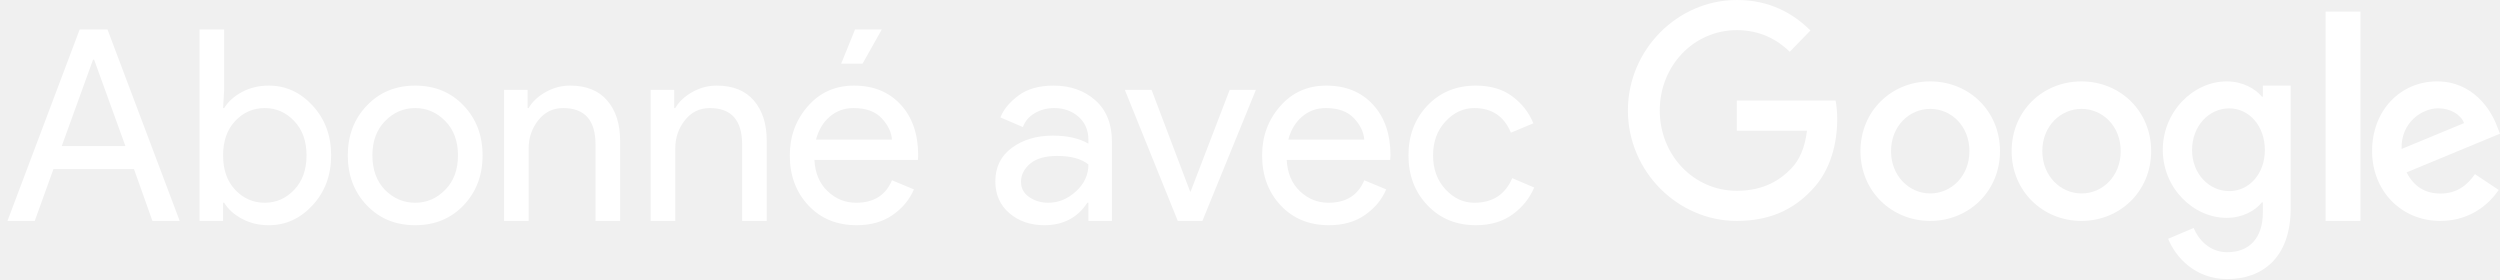
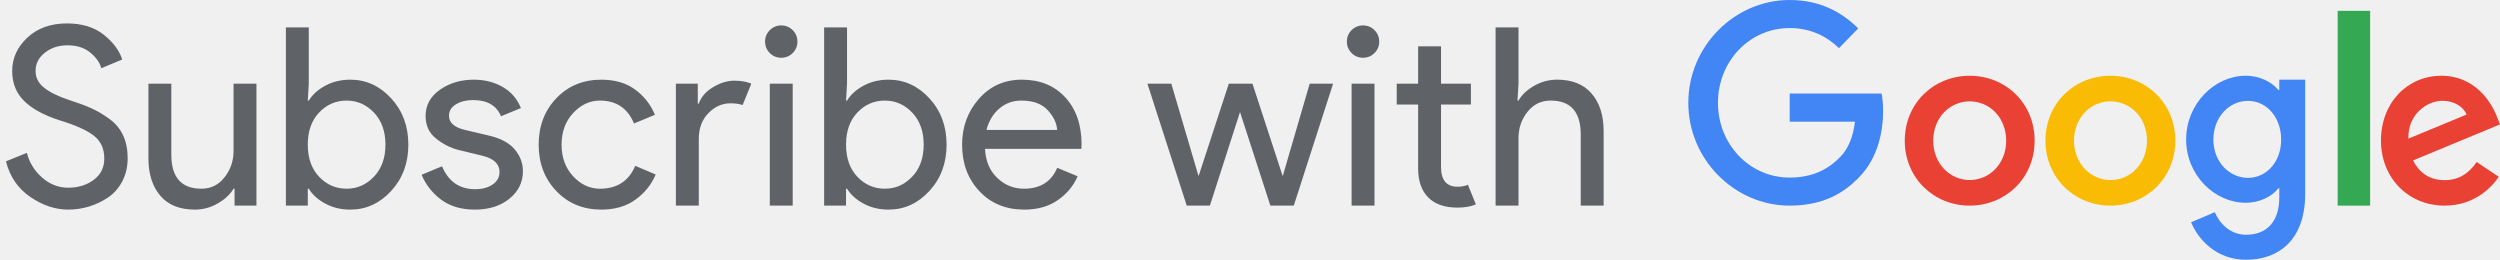
- <svg xmlns="http://www.w3.org/2000/svg" width="215px" height="24px" viewBox="0 0 215 24" version="1.1">
-   <defs />
-   <g id="SwG-FR-WOB" stroke="none" stroke-width="1" fill="none" fill-rule="evenodd">
-     <g id="Group" transform="translate(140, 0)" fill="#FFFFFF" fill-rule="nonzero">
-       <path d="M9.367,19 C4.277,19 0,14.735 0,9.5 C0,4.265 4.277,0 9.367,0 C12.185,0 14.19,1.133 15.698,2.622 L13.922,4.449 C12.84,3.408 11.372,2.592 9.367,2.592 C5.646,2.592 2.739,5.673 2.739,9.5 C2.739,13.327 5.646,16.408 9.367,16.408 C11.778,16.408 13.148,15.408 14.031,14.51 C14.755,13.765 15.222,12.704 15.4,11.245 L9.367,11.245 L9.367,8.643 L17.861,8.643 C17.95,9.102 18,9.663 18,10.265 C18,12.214 17.484,14.622 15.817,16.337 C14.19,18.071 12.126,19 9.367,19 Z" id="Shape" />
-       <path d="M32,13 C32,16.456 29.31,19 26,19 C22.69,19 20,16.456 20,13 C20,9.524 22.69,7 26,7 C29.31,7 32,9.524 32,13 Z M29.371,13 C29.371,10.836 27.807,9.364 26,9.364 C24.193,9.364 22.629,10.846 22.629,13 C22.629,15.134 24.193,16.636 26,16.636 C27.807,16.636 29.371,15.144 29.371,13 Z" id="Shape" />
-       <path d="M45,13 C45,16.456 42.31,19 39,19 C35.701,19 33,16.456 33,13 C33,9.524 35.69,7 39,7 C42.31,7 45,9.524 45,13 Z M42.381,13 C42.381,10.836 40.817,9.364 39.01,9.364 C37.203,9.364 35.64,10.846 35.64,13 C35.64,15.134 37.203,16.636 39.01,16.636 C40.817,16.646 42.381,15.144 42.381,13 Z" id="Shape" />
-       <path d="M57,7.362 L57,17.893 C57,22.229 54.501,24 51.543,24 C48.757,24 47.091,22.092 46.46,20.535 L48.652,19.606 C49.044,20.565 50.002,21.69 51.543,21.69 C53.439,21.69 54.607,20.486 54.607,18.245 L54.607,17.404 L54.52,17.404 C53.956,18.118 52.864,18.735 51.495,18.735 C48.623,18.735 46,16.18 46,12.892 C46,9.584 48.633,7 51.495,7 C52.864,7 53.956,7.626 54.52,8.311 L54.607,8.311 L54.607,7.362 L57,7.362 Z M54.779,12.902 C54.779,10.836 53.429,9.32 51.715,9.32 C49.973,9.32 48.518,10.827 48.518,12.902 C48.518,14.947 49.973,16.435 51.715,16.435 C53.429,16.435 54.779,14.947 54.779,12.902 Z" id="Shape" />
-       <polygon id="Shape" points="63 1 63 19 60 19 60 1" />
-       <path d="M72.844,14.973 L74.89,16.336 C74.228,17.317 72.634,19 69.876,19 C66.457,19 64,16.366 64,13 C64,9.434 66.487,7 69.585,7 C72.704,7 74.228,9.474 74.729,10.816 L75,11.497 L66.968,14.823 C67.58,16.025 68.542,16.646 69.886,16.646 C71.23,16.646 72.162,15.975 72.844,14.973 Z M66.537,12.81 L71.912,10.586 C71.611,9.835 70.728,9.314 69.675,9.314 C68.332,9.314 66.467,10.496 66.537,12.81 Z" id="Shape" />
+ <svg xmlns="http://www.w3.org/2000/svg" width="231" height="24" viewBox="0 0 231 24">
+   <g fill="none">
+     <path d="M6.302 19.368c-1.196 0-2.365-.391-3.507-1.173s-1.89-1.878-2.243-3.289l1.932-.782c.23.905.701 1.667 1.414 2.289.713.621 1.514.931 2.403.931.92 0 1.706-.241 2.357-.725.652-.483.978-1.138.978-1.966 0-.92-.326-1.629-.978-2.128-.652-.498-1.683-.962-3.093-1.391-1.457-.46-2.561-1.054-3.312-1.783-.751-.728-1.127-1.66-1.127-2.794 0-1.181.468-2.208 1.403-3.082.935-.874 2.154-1.311 3.657-1.311 1.395 0 2.53.349 3.404 1.046.874.698 1.441 1.46 1.702 2.288l-1.932.805c-.138-.521-.479-1.004-1.024-1.449-.544-.445-1.246-.667-2.105-.667-.813 0-1.506.226-2.081.679-.575.452-.863 1.016-.863 1.691 0 .613.264 1.131.793 1.553.529.422 1.307.801 2.335 1.138.813.261 1.491.514 2.036.759.544.245 1.096.571 1.656.978.56.406.981.912 1.265 1.518.284.606.425 1.307.425 2.104 0 .797-.165 1.51-.494 2.139-.33.629-.767 1.127-1.311 1.495-.544.368-1.131.648-1.759.84-.629.192-1.273.287-1.932.287zm17.394-.368h-2.024v-1.564h-.092c-.322.537-.813.993-1.472 1.369s-1.357.563-2.093.563c-1.411 0-2.48-.429-3.208-1.288-.728-.859-1.093-2.009-1.093-3.45v-6.9h2.116v6.555c0 2.101.928 3.151 2.783 3.151.874 0 1.587-.353 2.139-1.058.552-.705.828-1.518.828-2.438v-6.21h2.116v11.27zm8.677.368c-.859 0-1.629-.184-2.312-.552-.682-.368-1.192-.828-1.529-1.38h-.092v1.564h-2.024v-16.468h2.116v5.198l-.092 1.564h.092c.337-.552.847-1.012 1.529-1.38.682-.368 1.453-.552 2.312-.552 1.457 0 2.714.575 3.772 1.725 1.058 1.15 1.587 2.576 1.587 4.278 0 1.702-.529 3.128-1.587 4.278-1.058 1.15-2.315 1.725-3.772 1.725zm-.345-1.932c.981 0 1.825-.372 2.53-1.116.705-.744 1.058-1.729 1.058-2.955 0-1.227-.353-2.212-1.058-2.956-.705-.744-1.549-1.115-2.53-1.115-.997 0-1.844.368-2.542 1.104-.698.736-1.047 1.725-1.047 2.967s.349 2.231 1.047 2.967c.698.736 1.545 1.104 2.542 1.104zm11.851 1.932c-1.257 0-2.296-.307-3.117-.92-.82-.613-1.422-1.38-1.806-2.3l1.886-.782c.598 1.411 1.618 2.116 3.059 2.116.659 0 1.2-.146 1.622-.437.422-.291.633-.675.633-1.15 0-.736-.514-1.234-1.541-1.495l-2.277-.552c-.721-.184-1.403-.533-2.047-1.046-.644-.514-.966-1.207-.966-2.082 0-.997.441-1.805 1.322-2.427.882-.621 1.928-.931 3.14-.931.997 0 1.886.226 2.668.678.782.452 1.342 1.1 1.679 1.944l-1.84.759c-.414-.997-1.273-1.495-2.576-1.495-.629 0-1.158.13-1.587.391-.429.261-.644.613-.644 1.058 0 .644.498 1.081 1.495 1.311l2.231.529c1.058.245 1.84.667 2.346 1.265.506.598.759 1.273.759 2.024 0 1.012-.414 1.855-1.242 2.53-.828.675-1.894 1.012-3.197 1.012zm11.69 0c-1.687 0-3.074-.571-4.163-1.713-1.089-1.142-1.633-2.572-1.633-4.289 0-1.717.544-3.147 1.633-4.29 1.089-1.142 2.476-1.713 4.163-1.713 1.257 0 2.3.307 3.128.92.828.613 1.434 1.388 1.817 2.323l-1.932.805c-.583-1.411-1.633-2.116-3.151-2.116-.935 0-1.759.383-2.472 1.15-.713.767-1.07 1.74-1.07 2.921 0 1.181.356 2.154 1.07 2.921.713.767 1.537 1.15 2.472 1.15 1.579 0 2.668-.705 3.266-2.116l1.886.805c-.383.92-1 1.69-1.852 2.311-.851.621-1.905.931-3.163.931zm8.999-.368h-2.116v-11.27h2.024v1.84h.092c.215-.613.655-1.119 1.323-1.518.667-.399 1.315-.598 1.944-.598s1.158.092 1.587.276l-.805 1.978c-.276-.107-.652-.161-1.127-.161-.767 0-1.445.303-2.035.909-.59.606-.886 1.399-.886 2.38v6.164zm8.677-14.099c-.291.291-.644.437-1.058.437-.414 0-.767-.146-1.058-.437-.291-.291-.437-.644-.437-1.058 0-.414.146-.767.437-1.058.291-.291.644-.437 1.058-.437.414 0 .767.146 1.058.437.291.291.437.644.437 1.058 0 .414-.146.767-.437 1.058zm0 14.099h-2.116v-11.27h2.116v11.27zm8.861.368c-.859 0-1.629-.184-2.311-.552-.682-.368-1.192-.828-1.529-1.38h-.092v1.564h-2.024v-16.468h2.116v5.198l-.092 1.564h.092c.337-.552.847-1.012 1.529-1.38.682-.368 1.453-.552 2.311-.552 1.457 0 2.714.575 3.772 1.725 1.058 1.15 1.587 2.576 1.587 4.278 0 1.702-.529 3.128-1.587 4.278-1.058 1.15-2.315 1.725-3.772 1.725zm-.345-1.932c.981 0 1.825-.372 2.53-1.116.705-.744 1.058-1.729 1.058-2.955 0-1.227-.353-2.212-1.058-2.956-.705-.744-1.549-1.115-2.53-1.115-.997 0-1.844.368-2.541 1.104-.698.736-1.046 1.725-1.046 2.967s.349 2.231 1.046 2.967c.698.736 1.545 1.104 2.541 1.104zm12.886 1.932c-1.702 0-3.086-.567-4.151-1.702-1.066-1.135-1.599-2.568-1.599-4.301 0-1.641.517-3.051 1.553-4.232 1.035-1.181 2.357-1.771 3.968-1.771 1.671 0 3.009.544 4.013 1.633s1.507 2.545 1.507 4.37l-.023.391h-8.901c.061 1.135.441 2.032 1.139 2.691.698.659 1.514.989 2.45.989 1.518 0 2.545-.644 3.082-1.932l1.886.782c-.368.874-.974 1.606-1.817 2.197-.843.59-1.878.885-3.105.885zm3.036-7.36c-.046-.644-.341-1.257-.885-1.84-.544-.583-1.353-.874-2.427-.874-.782 0-1.46.245-2.035.736-.575.491-.97 1.15-1.184 1.978h6.532zm21.862 6.992h-2.162l-2.806-8.648-2.783 8.648h-2.139l-3.634-11.27h2.208l2.507 8.51h.023l2.783-8.51h2.185l2.783 8.51h.023l2.484-8.51h2.162l-3.634 11.27zm7.458-14.099c-.291.291-.644.437-1.058.437-.414 0-.767-.146-1.058-.437-.291-.291-.437-.644-.437-1.058 0-.414.146-.767.437-1.058.291-.291.644-.437 1.058-.437.414 0 .767.146 1.058.437.291.291.437.644.437 1.058 0 .414-.146.767-.437 1.058zm0 14.099h-2.116v-11.27h2.116v11.27zm7.665.184c-1.181 0-2.081-.314-2.702-.943s-.931-1.518-.931-2.668v-5.911h-1.978v-1.932h1.978v-3.45h2.116v3.45h2.76v1.932h-2.76v5.75c0 1.227.506 1.84 1.518 1.84.383 0 .705-.061.966-.184l.736 1.817c-.46.199-1.027.299-1.702.299zm5.641-16.652v5.198l-.092 1.564h.092c.307-.537.79-.993 1.449-1.369s1.365-.564 2.116-.564c1.395 0 2.461.429 3.197 1.288.736.859 1.104 2.009 1.104 3.45v6.9h-2.116v-6.578c0-2.085-.928-3.128-2.783-3.128-.874 0-1.587.349-2.139 1.046-.552.698-.828 1.506-.828 2.426v6.233h-2.116v-16.468h2.116z" fill="#5F6368" />
+     <g fill-rule="nonzero">
+       <path d="M165.367 19c-5.09 0-9.367-4.265-9.367-9.5s4.277-9.5 9.367-9.5c2.818 0 4.822 1.133 6.331 2.622l-1.776 1.827c-1.082-1.041-2.55-1.857-4.555-1.857-3.721 0-6.628 3.082-6.628 6.908 0 3.827 2.907 6.908 6.628 6.908 2.411 0 3.781-1 4.664-1.898.724-.745 1.191-1.806 1.369-3.265h-6.033v-2.602h8.494c.089.459.139 1.02.139 1.622 0 1.949-.516 4.357-2.183 6.071-1.627 1.735-3.691 2.663-6.45 2.663z" id="Shape" fill="#4285F4" />
+       <path d="M188 13c0 3.456-2.69 6-6 6s-6-2.544-6-6c0-3.476 2.69-6 6-6s6 2.524 6 6zm-2.629 0c0-2.164-1.563-3.636-3.371-3.636-1.807 0-3.371 1.482-3.371 3.636 0 2.134 1.563 3.636 3.371 3.636 1.807 0 3.371-1.492 3.371-3.636z" id="Shape" fill="#E94235" />
+       <path d="M201 13c0 3.456-2.69 6-6 6-3.299 0-6-2.544-6-6 0-3.476 2.69-6 6-6s6 2.524 6 6zm-2.619 0c0-2.164-1.563-3.636-3.371-3.636-1.807 0-3.371 1.482-3.371 3.636 0 2.134 1.563 3.636 3.371 3.636 1.807.01 3.371-1.492 3.371-3.636z" id="Shape" fill="#FABB05" />
+       <path d="M213 7.362v10.531c0 4.336-2.499 6.107-5.457 6.107-2.786 0-4.452-1.908-5.084-3.465l2.192-.93c.393.959 1.35 2.085 2.891 2.085 1.896 0 3.064-1.204 3.064-3.445v-.842h-.086c-.565.714-1.656 1.331-3.025 1.331-2.872 0-5.495-2.554-5.495-5.843 0-3.308 2.633-5.892 5.495-5.892 1.369 0 2.46.626 3.025 1.311h.086v-.949h2.393zm-2.221 5.539c0-2.065-1.35-3.582-3.064-3.582-1.742 0-3.198 1.507-3.198 3.582 0 2.045 1.455 3.533 3.198 3.533 1.714 0 3.064-1.488 3.064-3.533z" id="Shape" fill="#4285F4" />
+       <path id="Shape" fill="#34A853" d="M219 1v18h-3v-18z" />
+       <path d="M228.844 14.973l2.046 1.362c-.662.982-2.256 2.664-5.014 2.664-3.419 0-5.876-2.634-5.876-6 0-3.566 2.487-6 5.585-6 3.119 0 4.643 2.474 5.144 3.816l.271.681-8.032 3.326c.612 1.202 1.574 1.823 2.918 1.823s2.276-.671 2.958-1.673zm-6.307-2.164l5.375-2.224c-.301-.751-1.183-1.272-2.236-1.272-1.344 0-3.209 1.182-3.139 3.496z" fill="#E94235" />
    </g>
-     <path d="M0.642,19 L6.852,2.532 L9.244,2.532 L15.454,19 L13.108,19 L11.521,14.538 L4.598,14.538 L2.988,19 L0.642,19 Z M5.311,12.56 L10.785,12.56 L8.094,5.131 L8.002,5.131 L5.311,12.56 Z M23.119,19.368 C22.26,19.368 21.49,19.184 20.808,18.816 C20.125,18.448 19.615,17.988 19.278,17.436 L19.186,17.436 L19.186,19 L17.162,19 L17.162,2.532 L19.278,2.532 L19.278,7.73 L19.186,9.294 L19.278,9.294 C19.615,8.742 20.125,8.282 20.808,7.914 C21.49,7.546 22.26,7.362 23.119,7.362 C24.576,7.362 25.833,7.937 26.891,9.087 C27.949,10.237 28.478,11.663 28.478,13.365 C28.478,15.067 27.949,16.493 26.891,17.643 C25.833,18.793 24.576,19.368 23.119,19.368 Z M22.774,17.436 C23.755,17.436 24.599,17.064 25.304,16.32 C26.009,15.577 26.362,14.592 26.362,13.365 C26.362,12.138 26.009,11.153 25.304,10.409 C24.599,9.666 23.755,9.294 22.774,9.294 C21.777,9.294 20.93,9.662 20.233,10.398 C19.535,11.134 19.186,12.123 19.186,13.365 C19.186,14.607 19.535,15.596 20.233,16.332 C20.93,17.068 21.777,17.436 22.774,17.436 Z M31.543,9.087 C32.632,7.937 34.019,7.362 35.706,7.362 C37.393,7.362 38.78,7.933 39.869,9.075 C40.958,10.218 41.502,11.648 41.502,13.365 C41.502,15.082 40.958,16.512 39.869,17.654 C38.78,18.797 37.393,19.368 35.706,19.368 C34.019,19.368 32.632,18.797 31.543,17.654 C30.454,16.512 29.91,15.082 29.91,13.365 C29.91,11.648 30.454,10.222 31.543,9.087 Z M33.107,16.332 C33.843,17.068 34.709,17.436 35.706,17.436 C36.703,17.436 37.565,17.064 38.293,16.32 C39.022,15.577 39.386,14.592 39.386,13.365 C39.386,12.138 39.022,11.153 38.293,10.409 C37.565,9.666 36.703,9.294 35.706,9.294 C34.709,9.294 33.847,9.666 33.118,10.409 C32.39,11.153 32.026,12.138 32.026,13.365 C32.026,14.592 32.386,15.581 33.107,16.332 Z M45.372,7.73 L45.372,9.294 L45.464,9.294 C45.77,8.757 46.253,8.301 46.913,7.926 C47.572,7.55 48.277,7.362 49.029,7.362 C50.424,7.362 51.49,7.791 52.226,8.65 C52.962,9.509 53.33,10.659 53.33,12.1 L53.33,19 L51.214,19 L51.214,12.422 C51.214,10.337 50.286,9.294 48.431,9.294 C47.557,9.294 46.844,9.643 46.292,10.341 C45.74,11.038 45.464,11.847 45.464,12.767 L45.464,19 L43.348,19 L43.348,7.73 L45.372,7.73 Z M57.981,7.73 L57.981,9.294 L58.073,9.294 C58.38,8.757 58.863,8.301 59.522,7.926 C60.182,7.55 60.887,7.362 61.638,7.362 C63.034,7.362 64.099,7.791 64.835,8.65 C65.571,9.509 65.939,10.659 65.939,12.1 L65.939,19 L63.823,19 L63.823,12.422 C63.823,10.337 62.896,9.294 61.04,9.294 C60.166,9.294 59.453,9.643 58.901,10.341 C58.349,11.038 58.073,11.847 58.073,12.767 L58.073,19 L55.957,19 L55.957,7.73 L57.981,7.73 Z M73.673,19.368 C71.971,19.368 70.587,18.801 69.522,17.666 C68.456,16.531 67.923,15.098 67.923,13.365 C67.923,11.724 68.441,10.314 69.476,9.133 C70.511,7.952 71.833,7.362 73.443,7.362 C75.114,7.362 76.452,7.906 77.457,8.995 C78.461,10.084 78.963,11.54 78.963,13.365 L78.94,13.756 L70.039,13.756 C70.1,14.891 70.48,15.788 71.178,16.447 C71.875,17.106 72.692,17.436 73.627,17.436 C75.145,17.436 76.172,16.792 76.709,15.504 L78.595,16.286 C78.227,17.16 77.621,17.892 76.778,18.483 C75.935,19.073 74.9,19.368 73.673,19.368 Z M76.709,12.008 C76.663,11.364 76.368,10.751 75.824,10.168 C75.279,9.585 74.47,9.294 73.397,9.294 C72.615,9.294 71.937,9.539 71.362,10.03 C70.787,10.521 70.392,11.18 70.177,12.008 L76.709,12.008 Z M74.179,5.476 L72.339,5.476 L73.535,2.532 L75.835,2.532 L74.179,5.476 Z M89.808,19.368 C88.612,19.368 87.611,19.023 86.806,18.333 C86.001,17.643 85.599,16.731 85.599,15.596 C85.599,14.369 86.074,13.407 87.025,12.71 C87.975,12.012 89.148,11.663 90.544,11.663 C91.786,11.663 92.805,11.893 93.603,12.353 L93.603,12.031 C93.603,11.203 93.319,10.54 92.752,10.041 C92.184,9.543 91.487,9.294 90.659,9.294 C90.045,9.294 89.489,9.44 88.991,9.731 C88.493,10.022 88.152,10.421 87.968,10.927 L86.036,10.099 C86.296,9.424 86.81,8.8 87.577,8.225 C88.343,7.649 89.355,7.362 90.613,7.362 C92.054,7.362 93.25,7.784 94.201,8.627 C95.151,9.47 95.627,10.659 95.627,12.192 L95.627,19 L93.603,19 L93.603,17.436 L93.511,17.436 C92.667,18.724 91.433,19.368 89.808,19.368 Z M90.153,17.436 C91.027,17.436 91.82,17.11 92.533,16.459 C93.246,15.807 93.603,15.036 93.603,14.147 C93.005,13.656 92.108,13.411 90.912,13.411 C89.884,13.411 89.11,13.633 88.589,14.078 C88.067,14.523 87.807,15.044 87.807,15.642 C87.807,16.194 88.044,16.631 88.52,16.953 C88.995,17.275 89.539,17.436 90.153,17.436 Z M101.29,19 L96.736,7.73 L99.036,7.73 L102.348,16.47 L102.394,16.47 L105.752,7.73 L108.006,7.73 L103.406,19 L101.29,19 Z M114.291,19.368 C112.589,19.368 111.205,18.801 110.14,17.666 C109.074,16.531 108.541,15.098 108.541,13.365 C108.541,11.724 109.059,10.314 110.094,9.133 C111.129,7.952 112.451,7.362 114.061,7.362 C115.732,7.362 117.07,7.906 118.075,8.995 C119.079,10.084 119.581,11.54 119.581,13.365 L119.558,13.756 L110.657,13.756 C110.718,14.891 111.098,15.788 111.796,16.447 C112.493,17.106 113.31,17.436 114.245,17.436 C115.763,17.436 116.79,16.792 117.327,15.504 L119.213,16.286 C118.845,17.16 118.239,17.892 117.396,18.483 C116.553,19.073 115.518,19.368 114.291,19.368 Z M117.327,12.008 C117.281,11.364 116.986,10.751 116.442,10.168 C115.897,9.585 115.088,9.294 114.015,9.294 C113.233,9.294 112.555,9.539 111.98,10.03 C111.405,10.521 111.01,11.18 110.795,12.008 L117.327,12.008 Z M126.924,19.368 C125.237,19.368 123.85,18.797 122.761,17.654 C121.672,16.512 121.128,15.082 121.128,13.365 C121.128,11.648 121.672,10.218 122.761,9.075 C123.85,7.933 125.237,7.362 126.924,7.362 C128.181,7.362 129.224,7.669 130.052,8.282 C130.88,8.895 131.486,9.67 131.869,10.605 L129.937,11.41 C129.354,9.999 128.304,9.294 126.786,9.294 C125.851,9.294 125.026,9.677 124.313,10.444 C123.6,11.211 123.244,12.184 123.244,13.365 C123.244,14.546 123.6,15.519 124.313,16.286 C125.026,17.053 125.851,17.436 126.786,17.436 C128.365,17.436 129.454,16.731 130.052,15.32 L131.938,16.125 C131.555,17.045 130.937,17.815 130.086,18.436 C129.235,19.058 128.181,19.368 126.924,19.368 Z" id="Abonné-avec" fill="#FFFFFF" />
  </g>
</svg>
